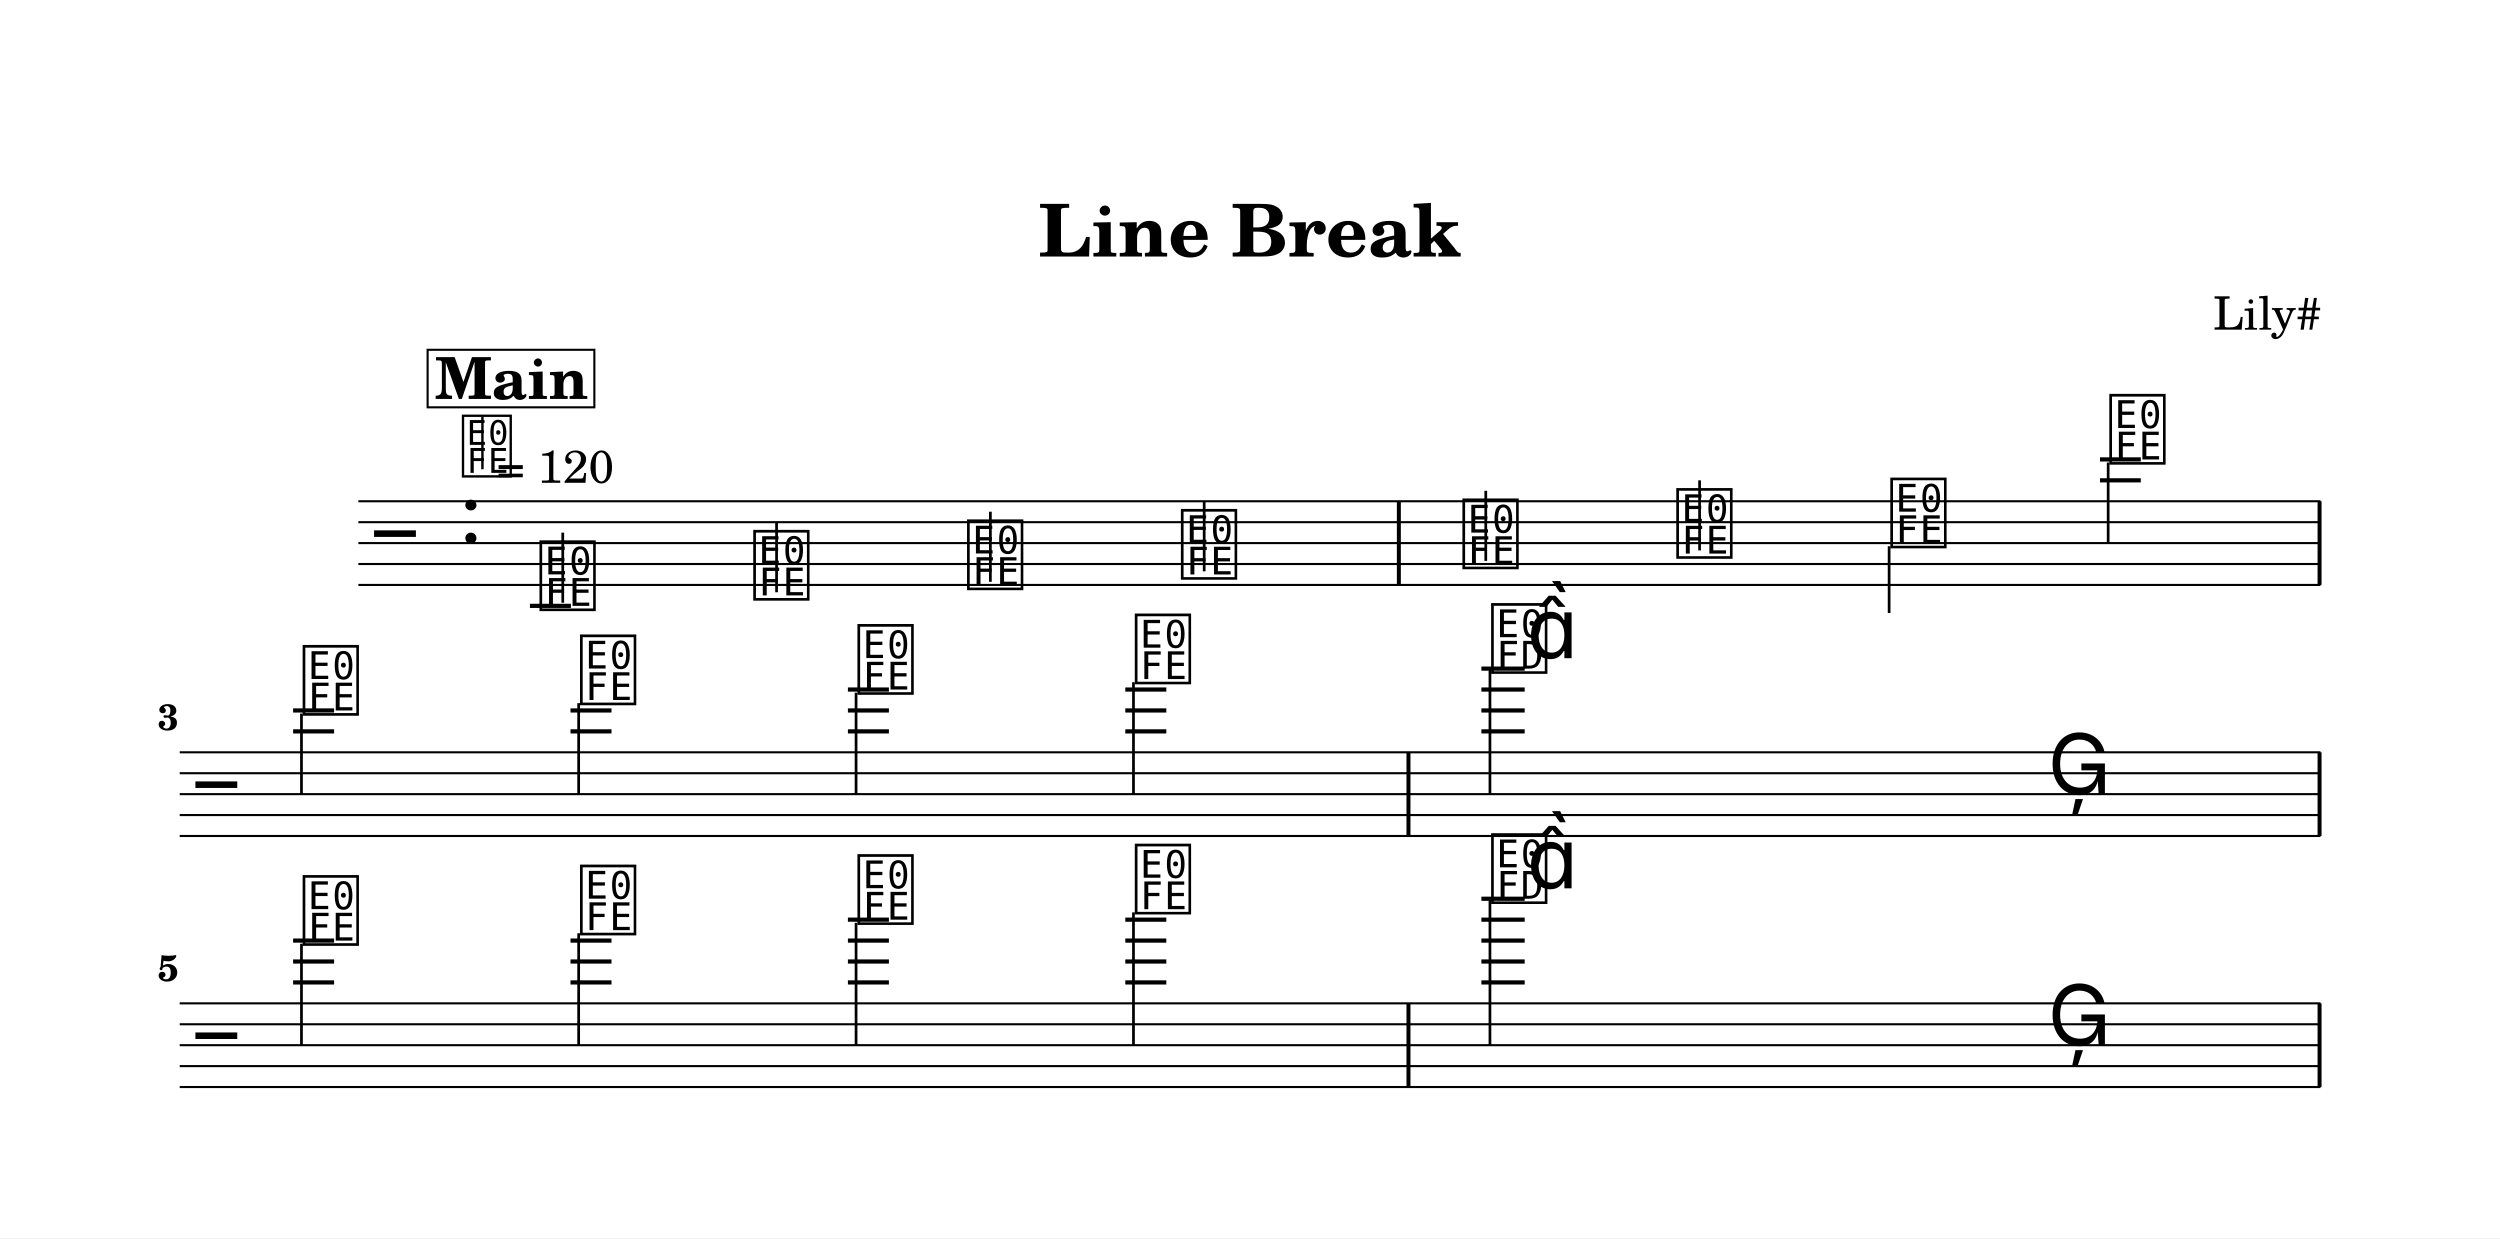
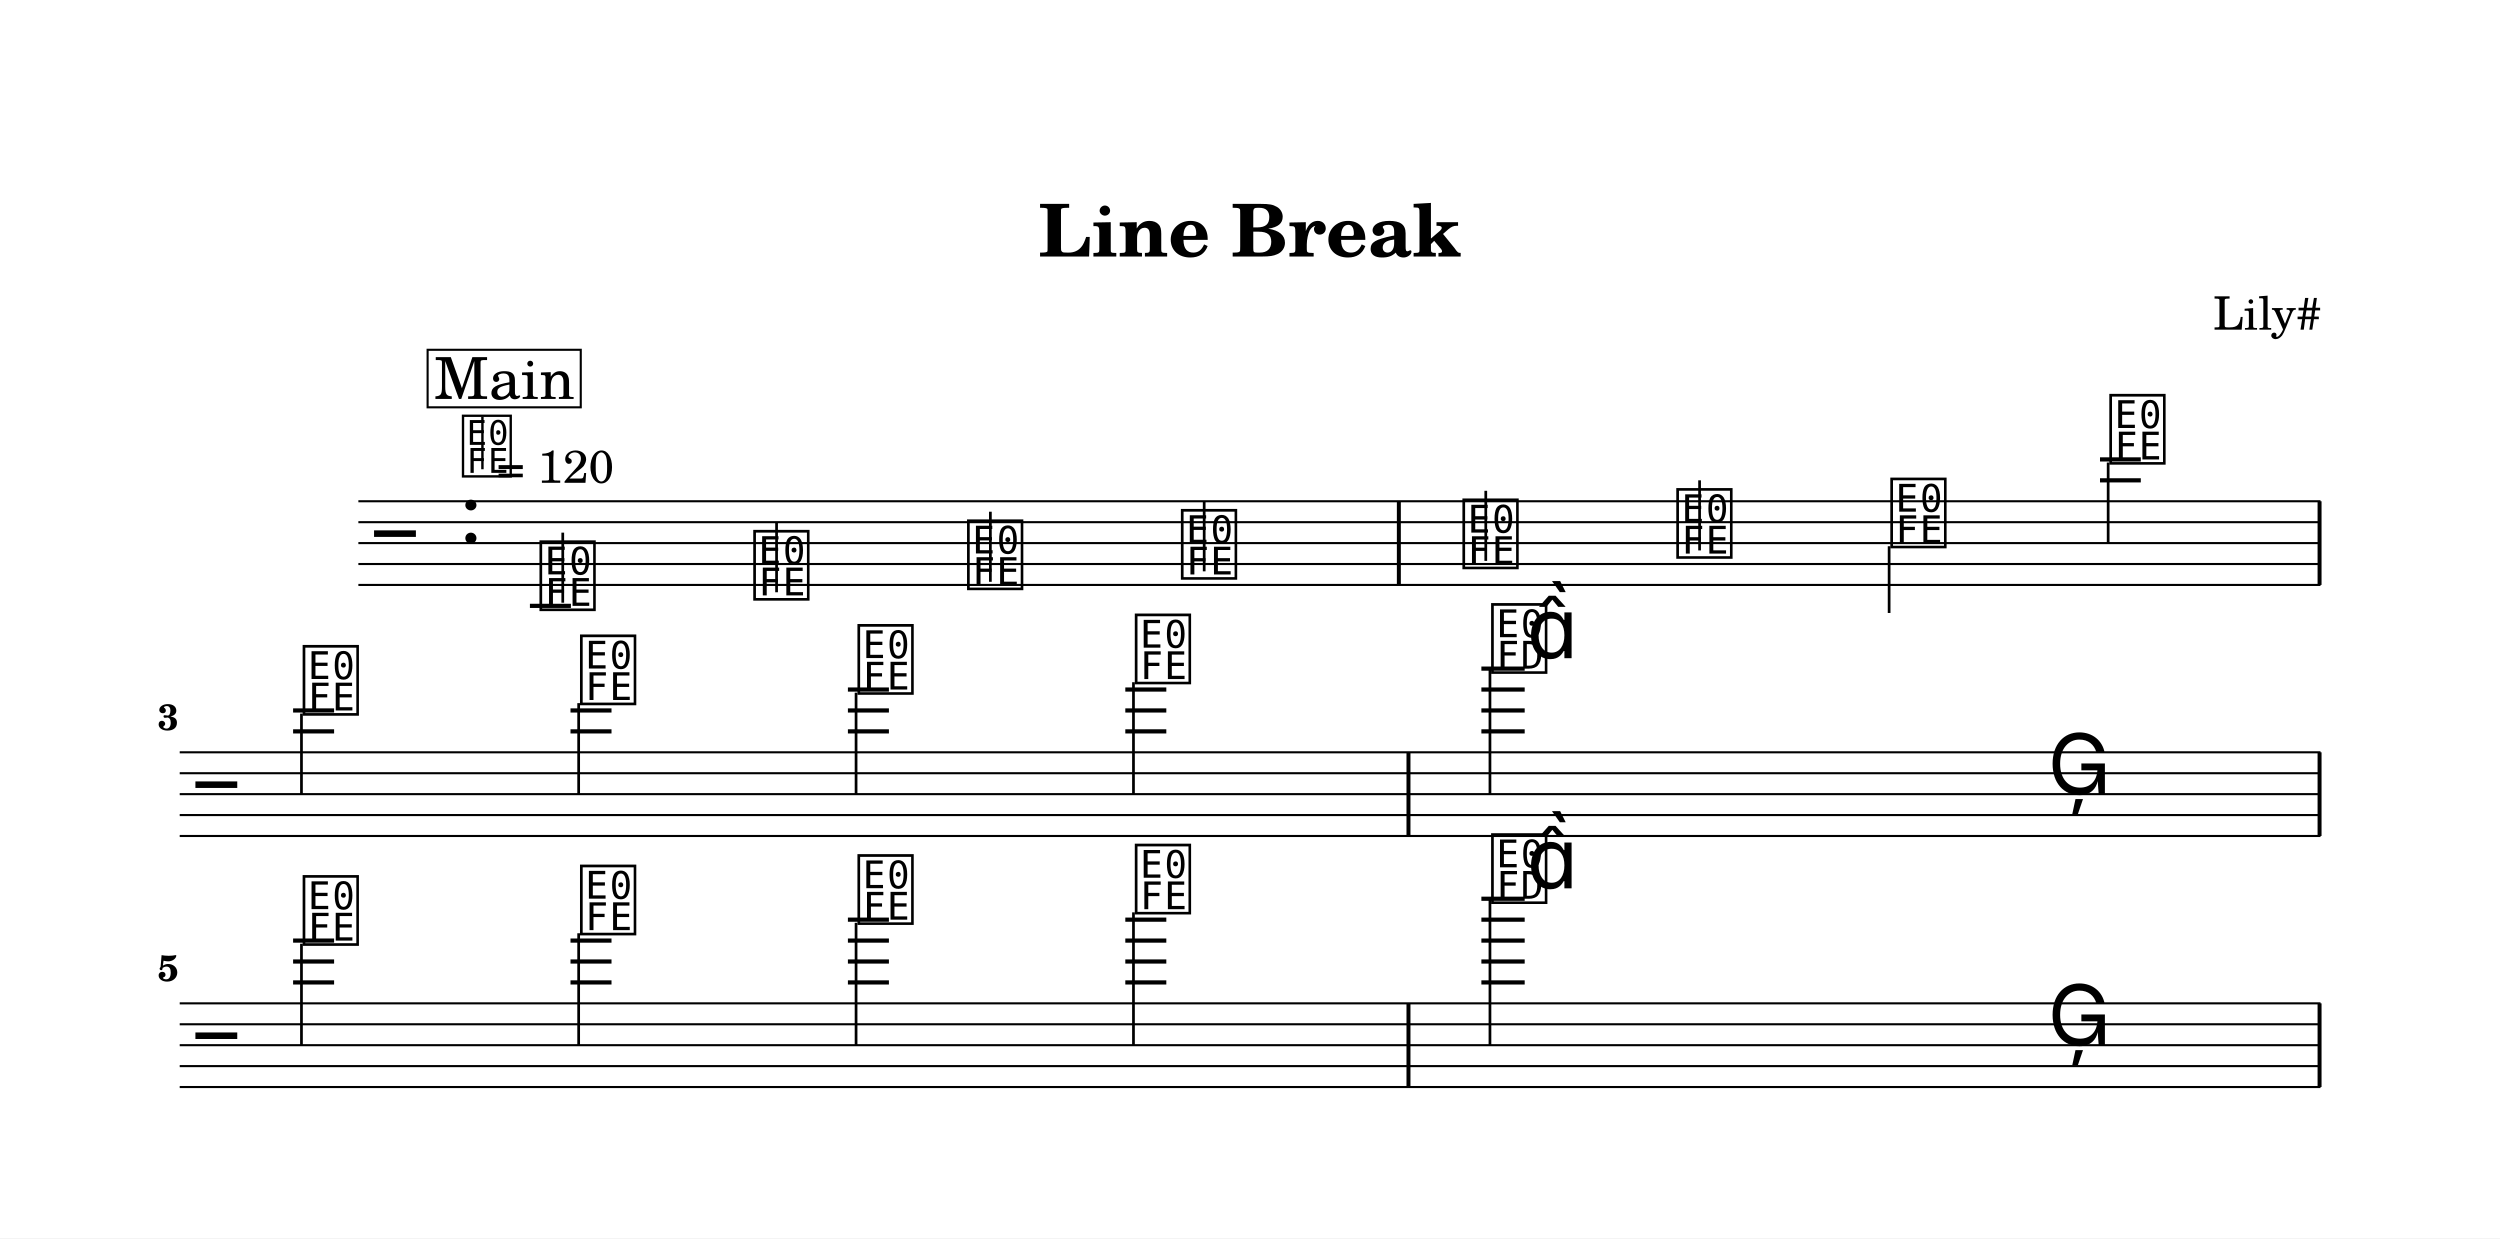
<svg xmlns="http://www.w3.org/2000/svg" width="1195.0" height="591.9" viewBox="0 0 119.50 59.19" font-family="TeX Gyre Schola, serif">
  <style>
  @font-face { font-family: 'Emmentaler'; src: local('Emmentaler'); }
  .music { font-family: 'Emmentaler', serif; }
</style>
  <rect x="0" y="0" width="119.50" height="59.19" fill="#FFFFFF" />
  <text x="59.75" y="12.26" font-size="3.49" font-weight="bold" text-anchor="middle" data-pos="77">Line Break</text>
  <text x="110.97" y="15.76" font-size="2.20" text-anchor="end" data-pos="99">Lily#</text>
  <g transform="translate(8.54,0.00) scale(1,1)">
    <line x1="8.59" y1="23.96" x2="102.38" y2="23.96" stroke="#000000" stroke-width="0.100" />
    <line x1="8.59" y1="24.96" x2="102.38" y2="24.96" stroke="#000000" stroke-width="0.100" />
    <line x1="8.59" y1="25.96" x2="102.38" y2="25.96" stroke="#000000" stroke-width="0.100" />
    <line x1="8.59" y1="26.96" x2="102.38" y2="26.96" stroke="#000000" stroke-width="0.100" />
    <line x1="8.59" y1="27.96" x2="102.38" y2="27.96" stroke="#000000" stroke-width="0.100" />
    <text class="music" x="9.34" y="26.96" font-size="4.00"></text>
    <text class="music" x="13.42" y="25.96" font-size="4.00" data-pos="123"></text>
    <line x1="16.79" y1="28.96" x2="18.75" y2="28.96" stroke="#000000" stroke-width="0.200" />
    <line x1="91.84" y1="22.96" x2="93.79" y2="22.96" stroke="#000000" stroke-width="0.200" />
    <line x1="91.84" y1="21.96" x2="93.79" y2="21.96" stroke="#000000" stroke-width="0.200" />
    <text class="music" x="17.12" y="28.96" font-size="4.00" data-pos="183"></text>
    <line x1="18.36" y1="28.81" x2="18.36" y2="25.46" stroke="#000000" stroke-width="0.130" />
    <text class="music" x="27.34" y="28.46" font-size="4.00" data-pos="186"></text>
    <line x1="28.58" y1="28.31" x2="28.58" y2="24.96" stroke="#000000" stroke-width="0.130" />
    <text class="music" x="37.56" y="27.96" font-size="4.00" data-pos="188"></text>
    <line x1="38.80" y1="27.81" x2="38.80" y2="24.46" stroke="#000000" stroke-width="0.130" />
    <text class="music" x="47.78" y="27.46" font-size="4.00" data-pos="190"></text>
    <line x1="49.02" y1="27.31" x2="49.02" y2="23.96" stroke="#000000" stroke-width="0.130" />
    <text class="music" x="61.24" y="26.96" font-size="4.00" data-pos="194"></text>
    <line x1="62.48" y1="26.81" x2="62.48" y2="23.46" stroke="#000000" stroke-width="0.130" />
    <text class="music" x="71.46" y="26.46" font-size="4.00" data-pos="197"></text>
    <line x1="72.70" y1="26.31" x2="72.70" y2="22.96" stroke="#000000" stroke-width="0.130" />
    <text class="music" x="81.69" y="25.96" font-size="4.00" data-pos="199"></text>
    <line x1="81.76" y1="26.11" x2="81.76" y2="29.30" stroke="#000000" stroke-width="0.130" />
    <text class="music" x="92.16" y="21.96" font-size="4.00" data-pos="201"></text>
    <line x1="92.23" y1="22.11" x2="92.23" y2="25.96" stroke="#000000" stroke-width="0.130" />
    <rect x="58.23" y="23.96" width="0.19" height="4.00" data-pos="192" />
    <rect x="102.24" y="23.96" width="0.19" height="4.00" data-pos="204" />
    <line x1="0.05" y1="35.96" x2="102.38" y2="35.96" stroke="#000000" stroke-width="0.100" />
    <line x1="0.05" y1="36.96" x2="102.38" y2="36.96" stroke="#000000" stroke-width="0.100" />
    <line x1="0.05" y1="37.96" x2="102.38" y2="37.96" stroke="#000000" stroke-width="0.100" />
    <line x1="0.05" y1="38.96" x2="102.38" y2="38.96" stroke="#000000" stroke-width="0.100" />
    <line x1="0.05" y1="39.96" x2="102.38" y2="39.96" stroke="#000000" stroke-width="0.100" />
    <text class="music" x="0.80" y="38.96" font-size="4.00"></text>
    <line x1="5.47" y1="34.96" x2="7.43" y2="34.96" stroke="#000000" stroke-width="0.200" />
    <line x1="5.47" y1="33.96" x2="7.43" y2="33.96" stroke="#000000" stroke-width="0.200" />
    <line x1="18.73" y1="34.96" x2="20.69" y2="34.96" stroke="#000000" stroke-width="0.200" />
    <line x1="18.73" y1="33.96" x2="20.69" y2="33.96" stroke="#000000" stroke-width="0.200" />
    <line x1="31.99" y1="34.96" x2="33.95" y2="34.96" stroke="#000000" stroke-width="0.200" />
    <line x1="31.99" y1="33.96" x2="33.95" y2="33.96" stroke="#000000" stroke-width="0.200" />
    <line x1="31.99" y1="32.96" x2="33.95" y2="32.96" stroke="#000000" stroke-width="0.200" />
    <line x1="45.25" y1="34.96" x2="47.21" y2="34.96" stroke="#000000" stroke-width="0.200" />
    <line x1="45.25" y1="33.96" x2="47.21" y2="33.96" stroke="#000000" stroke-width="0.200" />
    <line x1="45.25" y1="32.96" x2="47.21" y2="32.96" stroke="#000000" stroke-width="0.200" />
    <line x1="62.27" y1="34.96" x2="64.34" y2="34.96" stroke="#000000" stroke-width="0.200" />
    <line x1="62.27" y1="33.96" x2="64.34" y2="33.96" stroke="#000000" stroke-width="0.200" />
    <line x1="62.27" y1="32.96" x2="64.34" y2="32.96" stroke="#000000" stroke-width="0.200" />
    <line x1="62.27" y1="31.96" x2="64.34" y2="31.96" stroke="#000000" stroke-width="0.200" />
    <text class="music" x="5.80" y="33.96" font-size="4.00" data-pos="220"></text>
    <line x1="5.87" y1="34.11" x2="5.87" y2="37.96" stroke="#000000" stroke-width="0.130" />
    <text class="music" x="19.06" y="33.46" font-size="4.00" data-pos="223"></text>
    <line x1="19.12" y1="33.61" x2="19.12" y2="37.96" stroke="#000000" stroke-width="0.130" />
    <text class="music" x="32.32" y="32.96" font-size="4.00" data-pos="225"></text>
    <line x1="32.38" y1="33.11" x2="32.38" y2="37.96" stroke="#000000" stroke-width="0.130" />
    <text class="music" x="45.58" y="32.46" font-size="4.00" data-pos="227"></text>
    <line x1="45.64" y1="32.61" x2="45.64" y2="37.96" stroke="#000000" stroke-width="0.130" />
    <text class="music" x="62.61" y="31.96" font-size="4.00" data-pos="231"></text>
    <line x1="62.68" y1="31.96" x2="62.68" y2="37.96" stroke="#000000" stroke-width="0.130" />
    <text class="music" x="64.44" y="31.46" font-size="4.00"></text>
    <text class="music" x="89.34" y="37.96" font-size="4.00" data-pos="235"></text>
    <rect x="58.69" y="35.96" width="0.19" height="4.00" data-pos="229" />
    <rect x="102.24" y="35.96" width="0.19" height="4.00" data-pos="238" />
    <line x1="0.05" y1="47.96" x2="102.38" y2="47.96" stroke="#000000" stroke-width="0.100" />
    <line x1="0.05" y1="48.96" x2="102.38" y2="48.96" stroke="#000000" stroke-width="0.100" />
    <line x1="0.05" y1="49.96" x2="102.38" y2="49.96" stroke="#000000" stroke-width="0.100" />
    <line x1="0.05" y1="50.96" x2="102.38" y2="50.96" stroke="#000000" stroke-width="0.100" />
    <line x1="0.05" y1="51.96" x2="102.38" y2="51.96" stroke="#000000" stroke-width="0.100" />
    <text class="music" x="0.80" y="50.96" font-size="4.00"></text>
    <line x1="5.47" y1="46.96" x2="7.43" y2="46.96" stroke="#000000" stroke-width="0.200" />
    <line x1="5.47" y1="45.96" x2="7.43" y2="45.96" stroke="#000000" stroke-width="0.200" />
    <line x1="5.47" y1="44.96" x2="7.43" y2="44.96" stroke="#000000" stroke-width="0.200" />
    <line x1="18.73" y1="46.96" x2="20.69" y2="46.96" stroke="#000000" stroke-width="0.200" />
    <line x1="18.73" y1="45.96" x2="20.69" y2="45.96" stroke="#000000" stroke-width="0.200" />
    <line x1="18.73" y1="44.96" x2="20.69" y2="44.96" stroke="#000000" stroke-width="0.200" />
    <line x1="31.99" y1="46.96" x2="33.95" y2="46.96" stroke="#000000" stroke-width="0.200" />
    <line x1="31.99" y1="45.96" x2="33.95" y2="45.96" stroke="#000000" stroke-width="0.200" />
    <line x1="31.99" y1="44.96" x2="33.95" y2="44.96" stroke="#000000" stroke-width="0.200" />
    <line x1="31.99" y1="43.96" x2="33.95" y2="43.96" stroke="#000000" stroke-width="0.200" />
    <line x1="45.25" y1="46.96" x2="47.21" y2="46.96" stroke="#000000" stroke-width="0.200" />
    <line x1="45.25" y1="45.96" x2="47.21" y2="45.96" stroke="#000000" stroke-width="0.200" />
    <line x1="45.25" y1="44.96" x2="47.21" y2="44.96" stroke="#000000" stroke-width="0.200" />
    <line x1="45.25" y1="43.96" x2="47.21" y2="43.96" stroke="#000000" stroke-width="0.200" />
    <line x1="62.27" y1="46.96" x2="64.34" y2="46.96" stroke="#000000" stroke-width="0.200" />
    <line x1="62.27" y1="45.96" x2="64.34" y2="45.96" stroke="#000000" stroke-width="0.200" />
    <line x1="62.27" y1="44.96" x2="64.34" y2="44.96" stroke="#000000" stroke-width="0.200" />
    <line x1="62.27" y1="43.96" x2="64.34" y2="43.96" stroke="#000000" stroke-width="0.200" />
    <line x1="62.27" y1="42.96" x2="64.34" y2="42.96" stroke="#000000" stroke-width="0.200" />
    <text class="music" x="5.80" y="44.96" font-size="4.00" data-pos="254"></text>
    <line x1="5.87" y1="45.11" x2="5.87" y2="49.96" stroke="#000000" stroke-width="0.130" />
    <text class="music" x="19.06" y="44.46" font-size="4.00" data-pos="257"></text>
    <line x1="19.12" y1="44.61" x2="19.12" y2="49.96" stroke="#000000" stroke-width="0.130" />
    <text class="music" x="32.32" y="43.96" font-size="4.00" data-pos="259"></text>
    <line x1="32.38" y1="44.11" x2="32.38" y2="49.96" stroke="#000000" stroke-width="0.130" />
    <text class="music" x="45.58" y="43.46" font-size="4.00" data-pos="261"></text>
    <line x1="45.64" y1="43.61" x2="45.64" y2="49.96" stroke="#000000" stroke-width="0.130" />
    <text class="music" x="62.61" y="42.96" font-size="4.00" data-pos="265"></text>
    <line x1="62.68" y1="42.96" x2="62.68" y2="49.96" stroke="#000000" stroke-width="0.130" />
    <text class="music" x="64.44" y="42.46" font-size="4.00"></text>
    <text class="music" x="89.34" y="49.96" font-size="4.00" data-pos="269"></text>
    <rect x="58.69" y="47.96" width="0.19" height="4.00" data-pos="263" />
    <rect x="102.24" y="47.96" width="0.19" height="4.00" data-pos="272" />
    <text x="0.00" y="34.89" font-size="1.75" font-weight="bold" text-anchor="end">3</text>
    <text x="0.00" y="46.89" font-size="1.75" font-weight="bold" text-anchor="end">5</text>
    <text class="music" x="13.42" y="22.60" font-size="3.56" data-pos="114"></text>
    <line x1="14.52" y1="22.43" x2="14.52" y2="19.92" stroke="#000000" stroke-width="0.116" data-pos="114" />
    <text x="15.20" y="23.08" font-size="2.20" data-pos="114">= 120</text>
-     <rect x="11.90" y="16.72" width="7.97" height="2.75" fill="#FFFFFF" stroke="#000000" stroke-width="0.100" data-pos="153" />
-     <text x="15.92" y="19.07" font-size="2.77" font-weight="bold" text-anchor="middle" data-pos="153">Main</text>
+     <rect x="11.90" y="16.72" width="7.32" height="2.75" fill="#FFFFFF" stroke="#000000" stroke-width="0.100" data-pos="153" />
+     <text x="15.57" y="19.07" font-size="2.77" text-anchor="middle" data-pos="153">Main</text>
  </g>
</svg>
